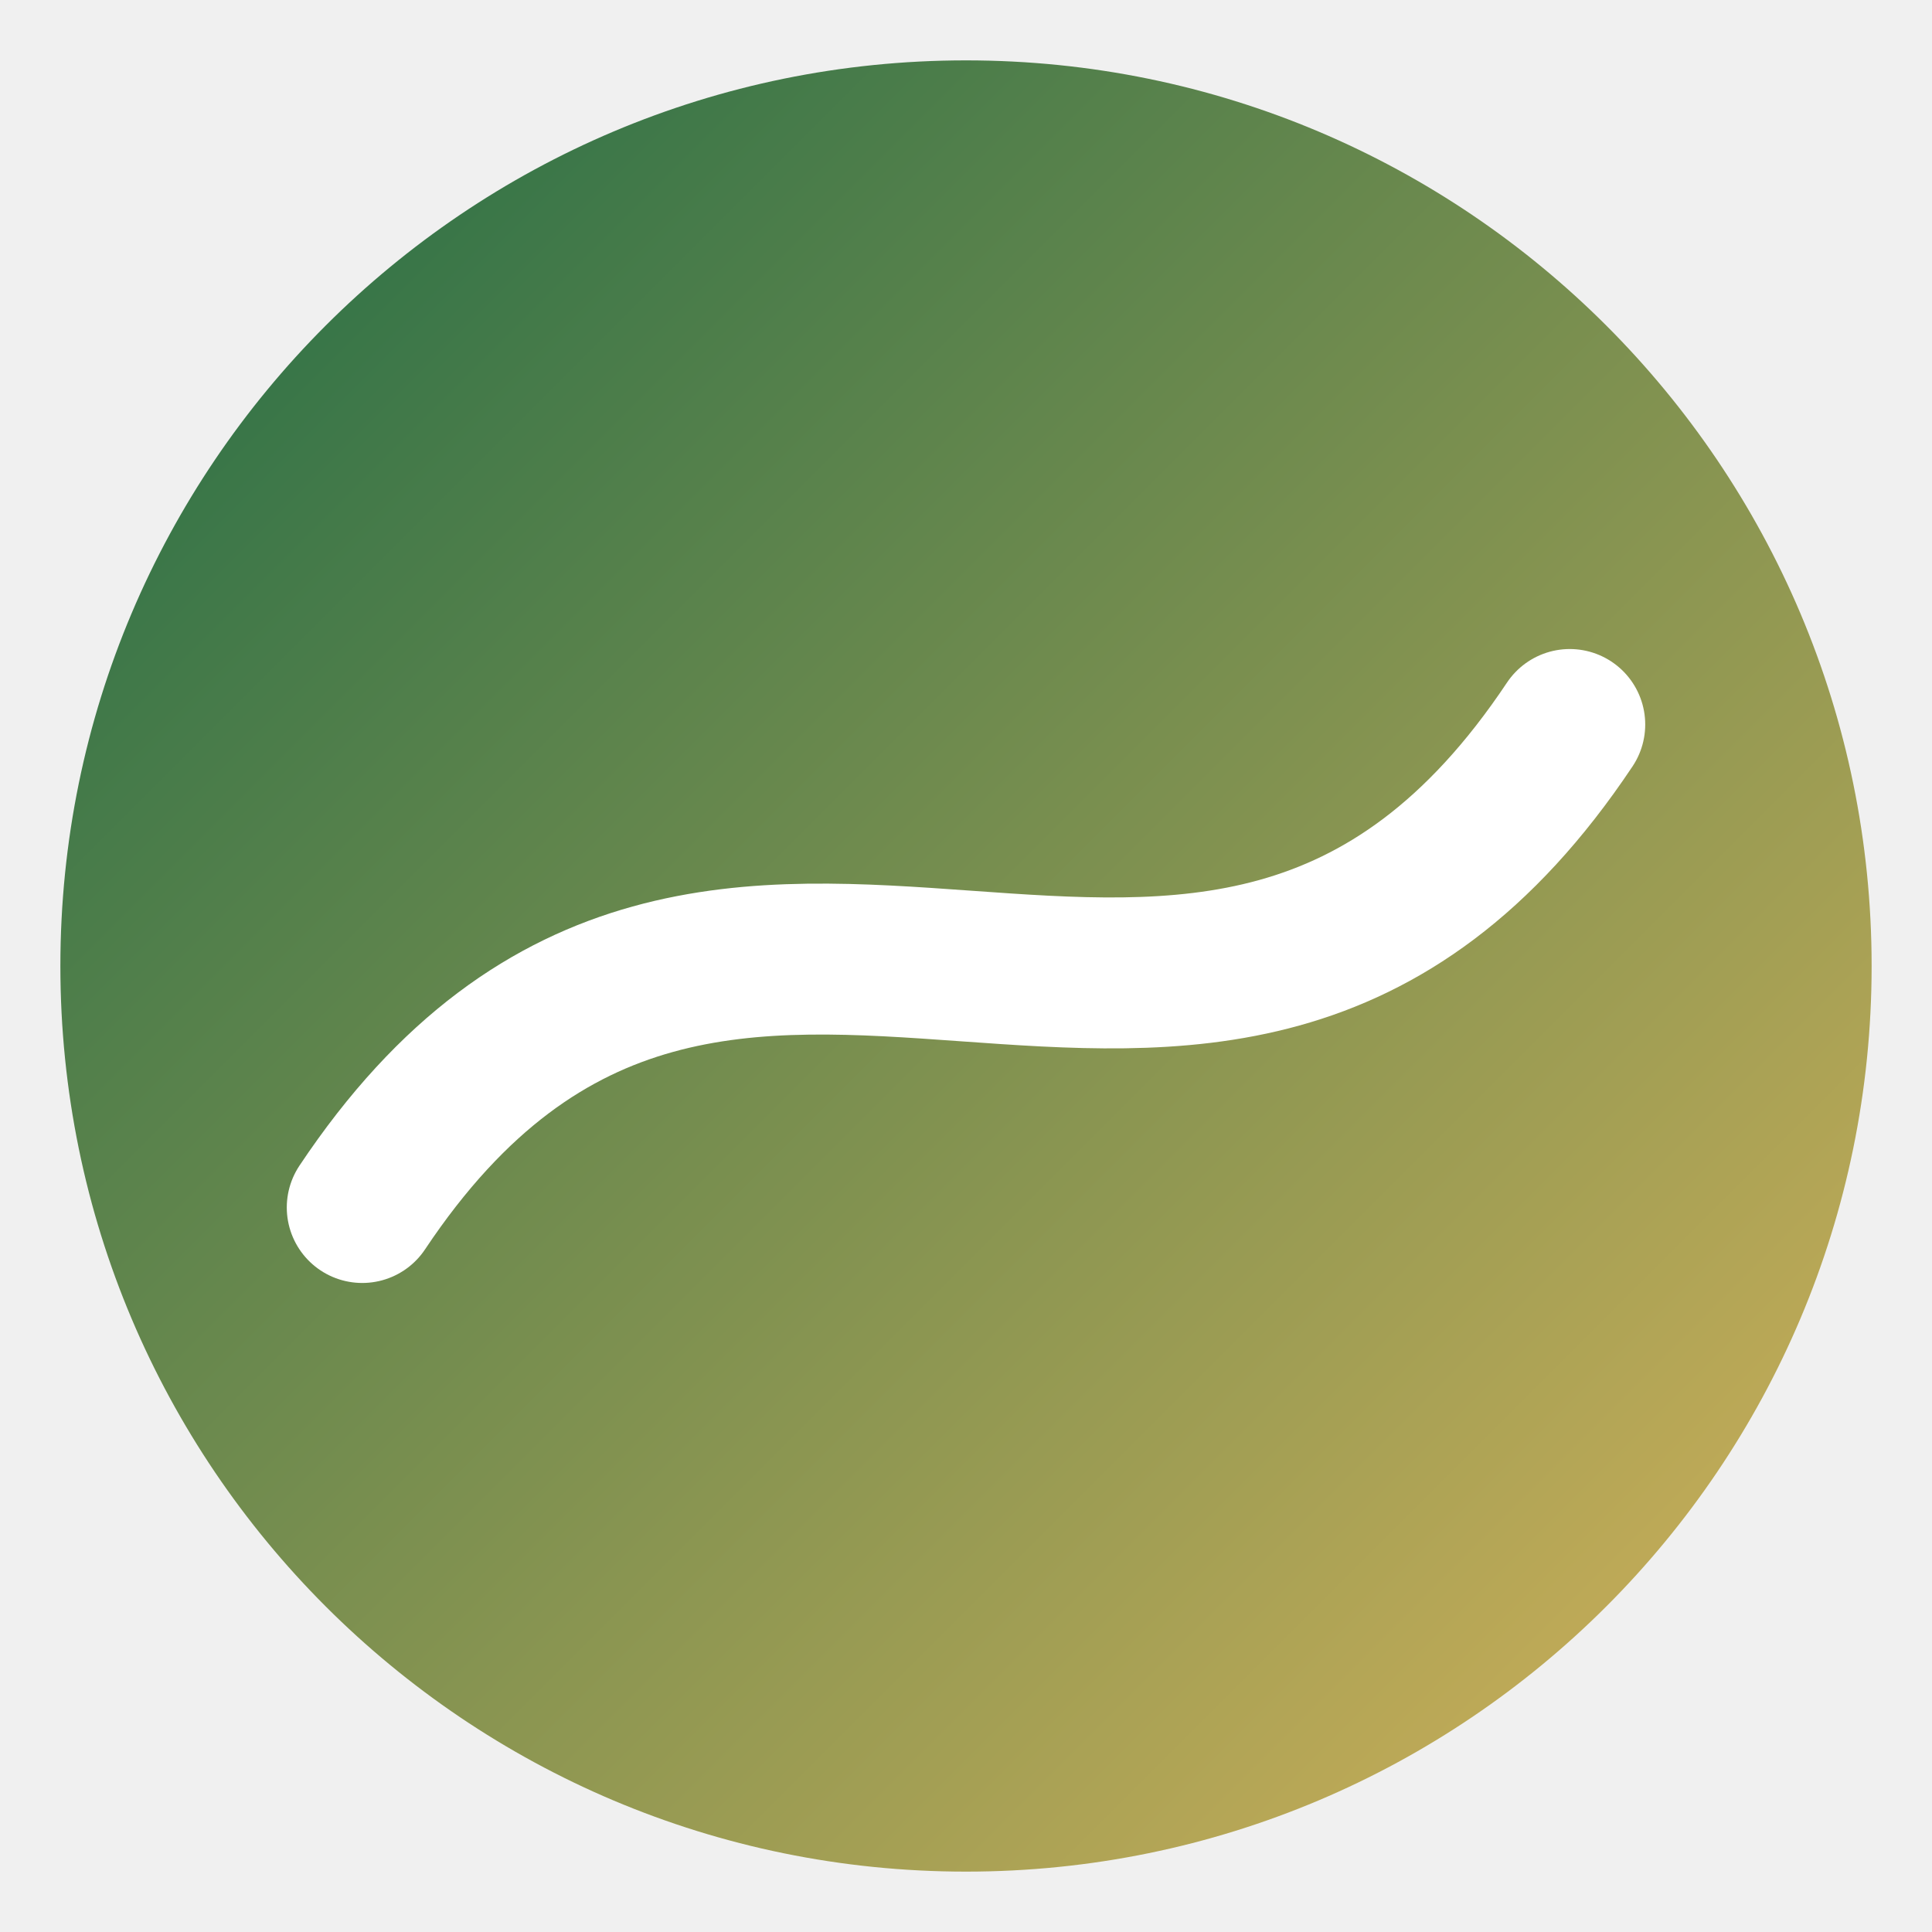
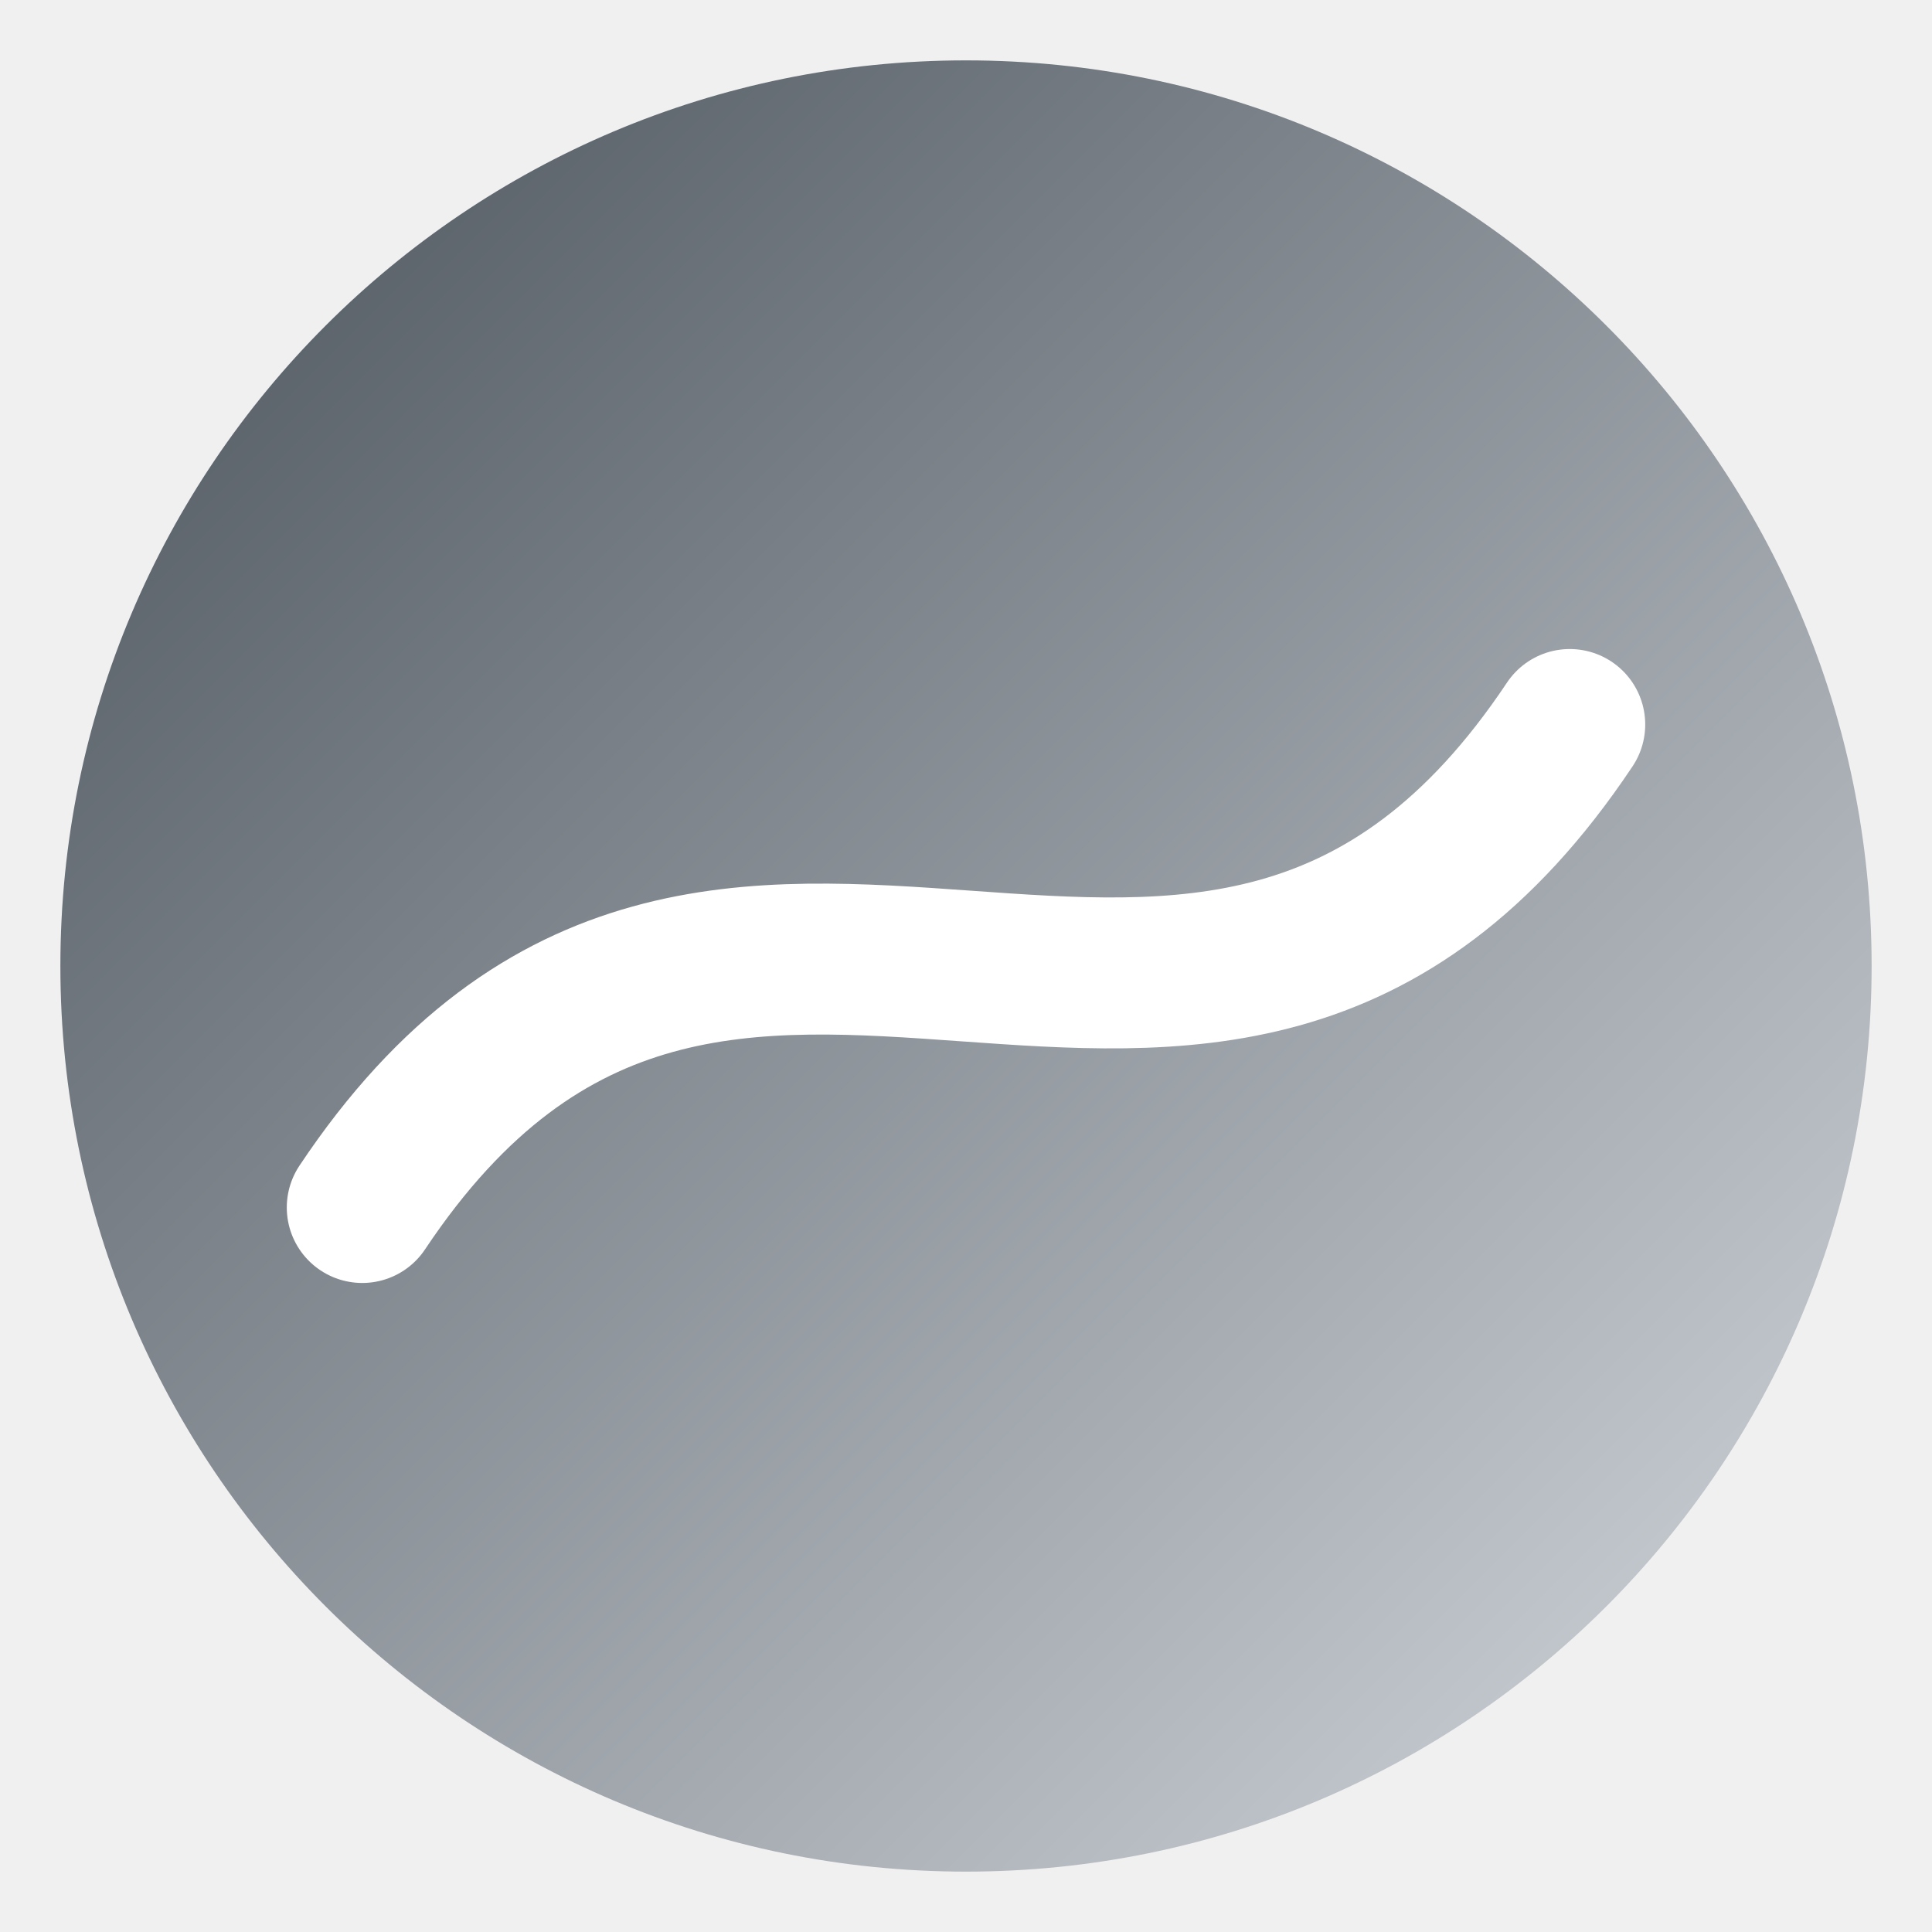
<svg xmlns="http://www.w3.org/2000/svg" viewBox="0 0 32 32">
  <defs>
    <linearGradient id="g" x1="0" y1="0" x2="1" y2="1">
-       <stop offset="0" stop-color="#1d6b45" />
-       <stop offset="1" stop-color="#d9b45a" />
+       <stop offset="0" stop-color="#4a525a" />
+       <stop offset="1" stop-color="#d4d9de" />
    </linearGradient>
  </defs>
  <circle cx="16" cy="16" r="15" fill="url(#g)" />
  <path d="M6 20c6-9 14 1 20-8" stroke="#ffffff" stroke-width="2.5" fill="none" stroke-linecap="round" />
</svg>
